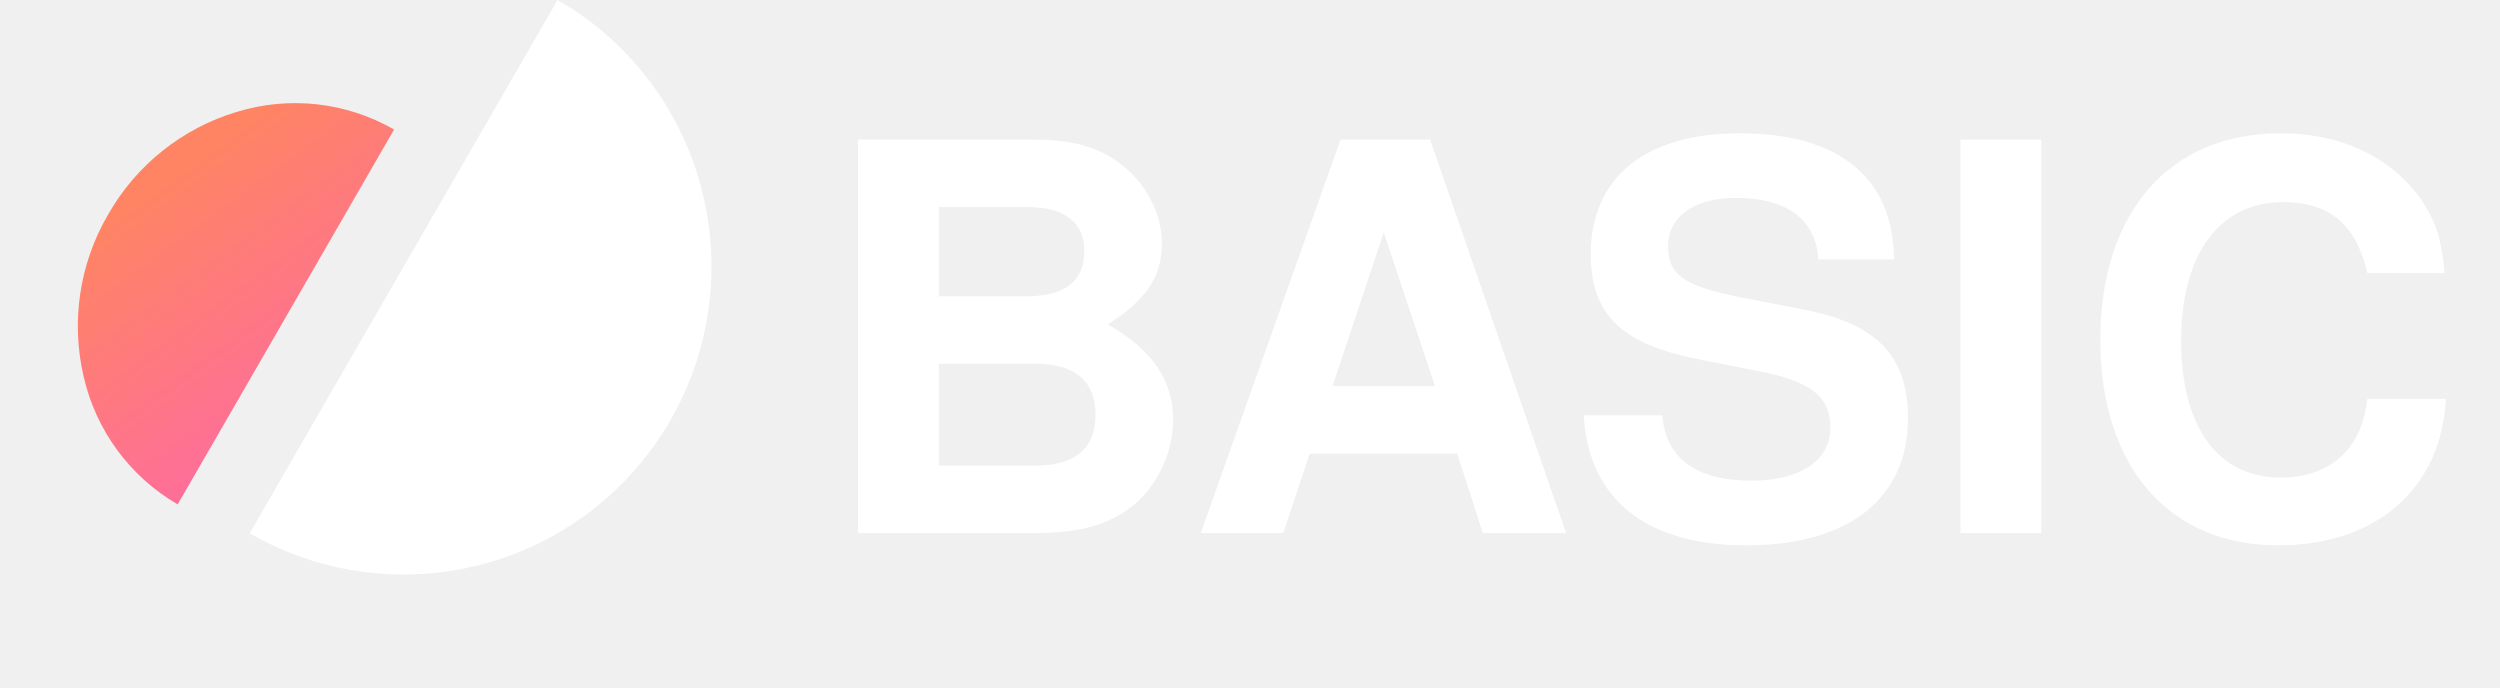
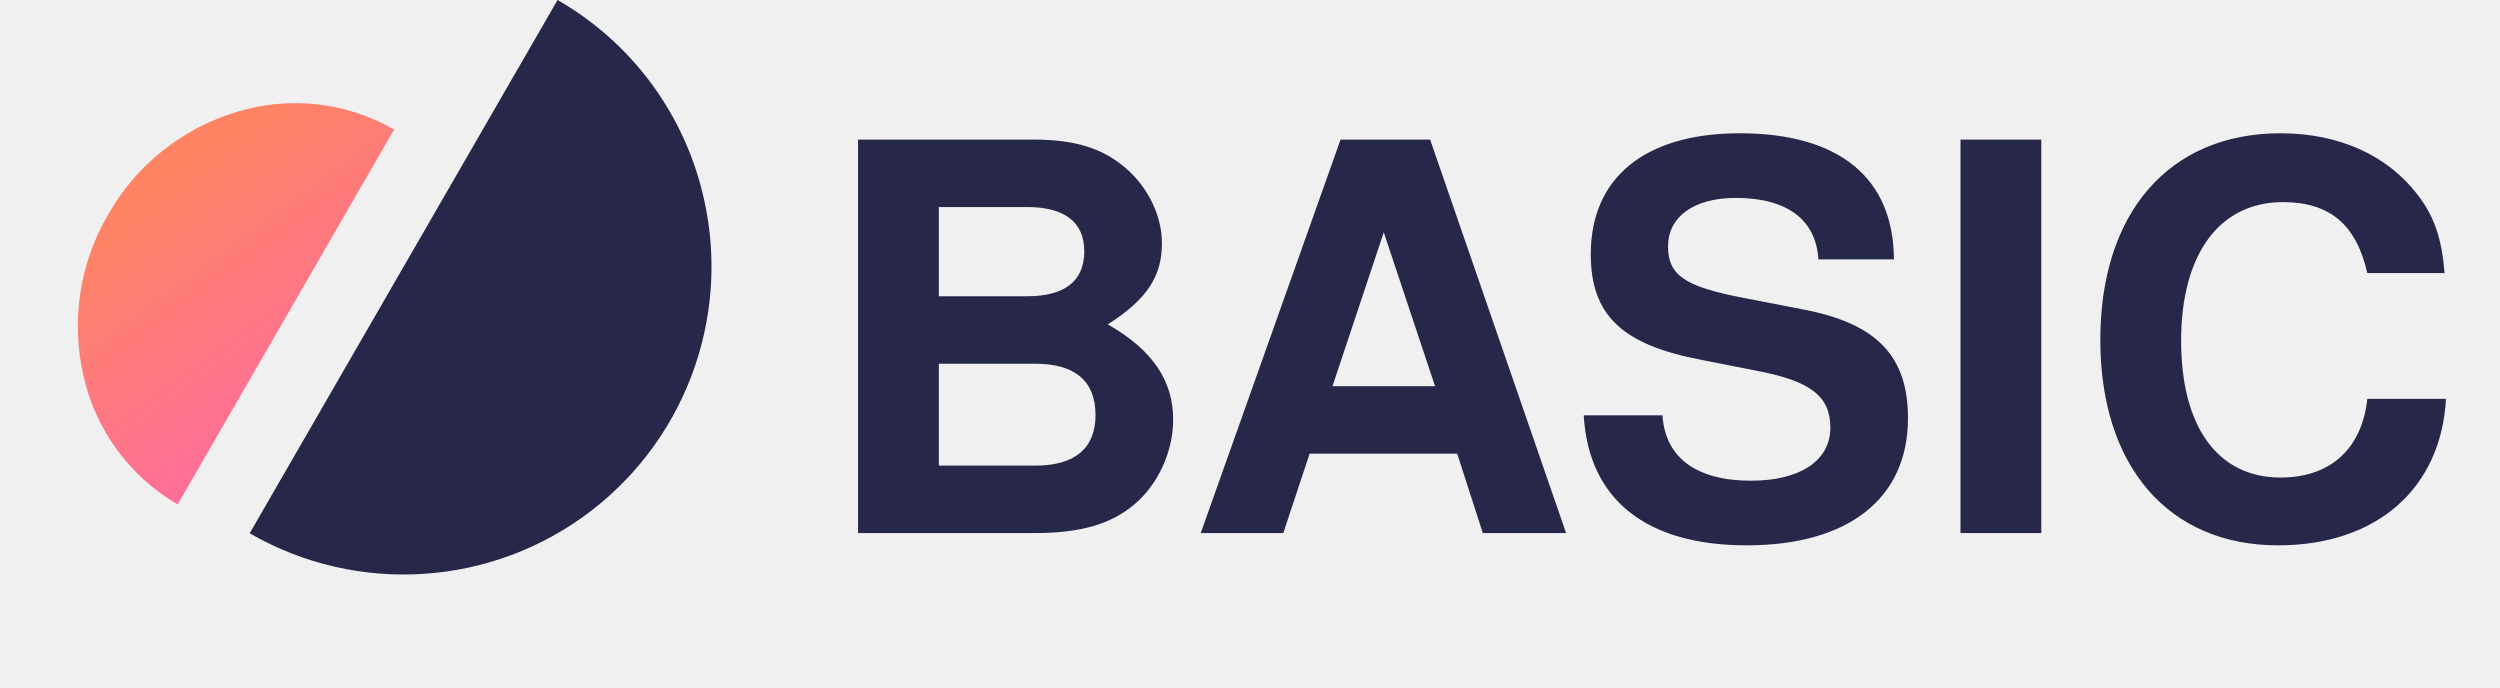
<svg xmlns="http://www.w3.org/2000/svg" width="111.196" height="30.566" viewBox="0 0 111.196 30.566">
  <defs>
    <linearGradient id="linear-gradient" x1="0.5" x2="1.275" y2="0.725" gradientUnits="objectBoundingBox">
      <stop offset="0" stop-color="#fe8464" />
      <stop offset="1" stop-color="#fe6e9a" />
    </linearGradient>
  </defs>
  <g id="Group_2" data-name="Group 2" transform="translate(-372.804 -44.291)">
-     <text id="BASIC" transform="translate(409 68)" fill="#fff" font-size="24" font-family="Helvetica-Bold, Helvetica" font-weight="700">
+     <text id="BASIC" transform="translate(409 68)" fill="#262749" font-size="24" font-family="Helvetica-Bold, Helvetica" font-weight="700">
      <tspan x="0" y="0">BASIC</tspan>
    </text>
    <path id="Subtraction_1" data-name="Subtraction 1" d="M9.126,19.253h0a8.835,8.835,0,0,1-6.453-2.82A9.835,9.835,0,0,1,0,9.626,9.835,9.835,0,0,1,2.673,2.82,8.835,8.835,0,0,1,9.126,0V19.252Z" transform="translate(382.43 45.489) rotate(30)" fill="url(#linear-gradient)" />
-     <path id="Subtraction_2" data-name="Subtraction 2" d="M13.694,0h0A13.694,13.694,0,0,0,4.011,23.377a13.6,13.6,0,0,0,9.683,4.011V0Z" transform="translate(395.769 74.857) rotate(-150)" fill="#fff" />
+     <path id="Subtraction_2" data-name="Subtraction 2" d="M13.694,0h0A13.694,13.694,0,0,0,4.011,23.377a13.6,13.6,0,0,0,9.683,4.011V0Z" transform="translate(395.769 74.857) rotate(-150)" fill="#262749" />
  </g>
</svg>
